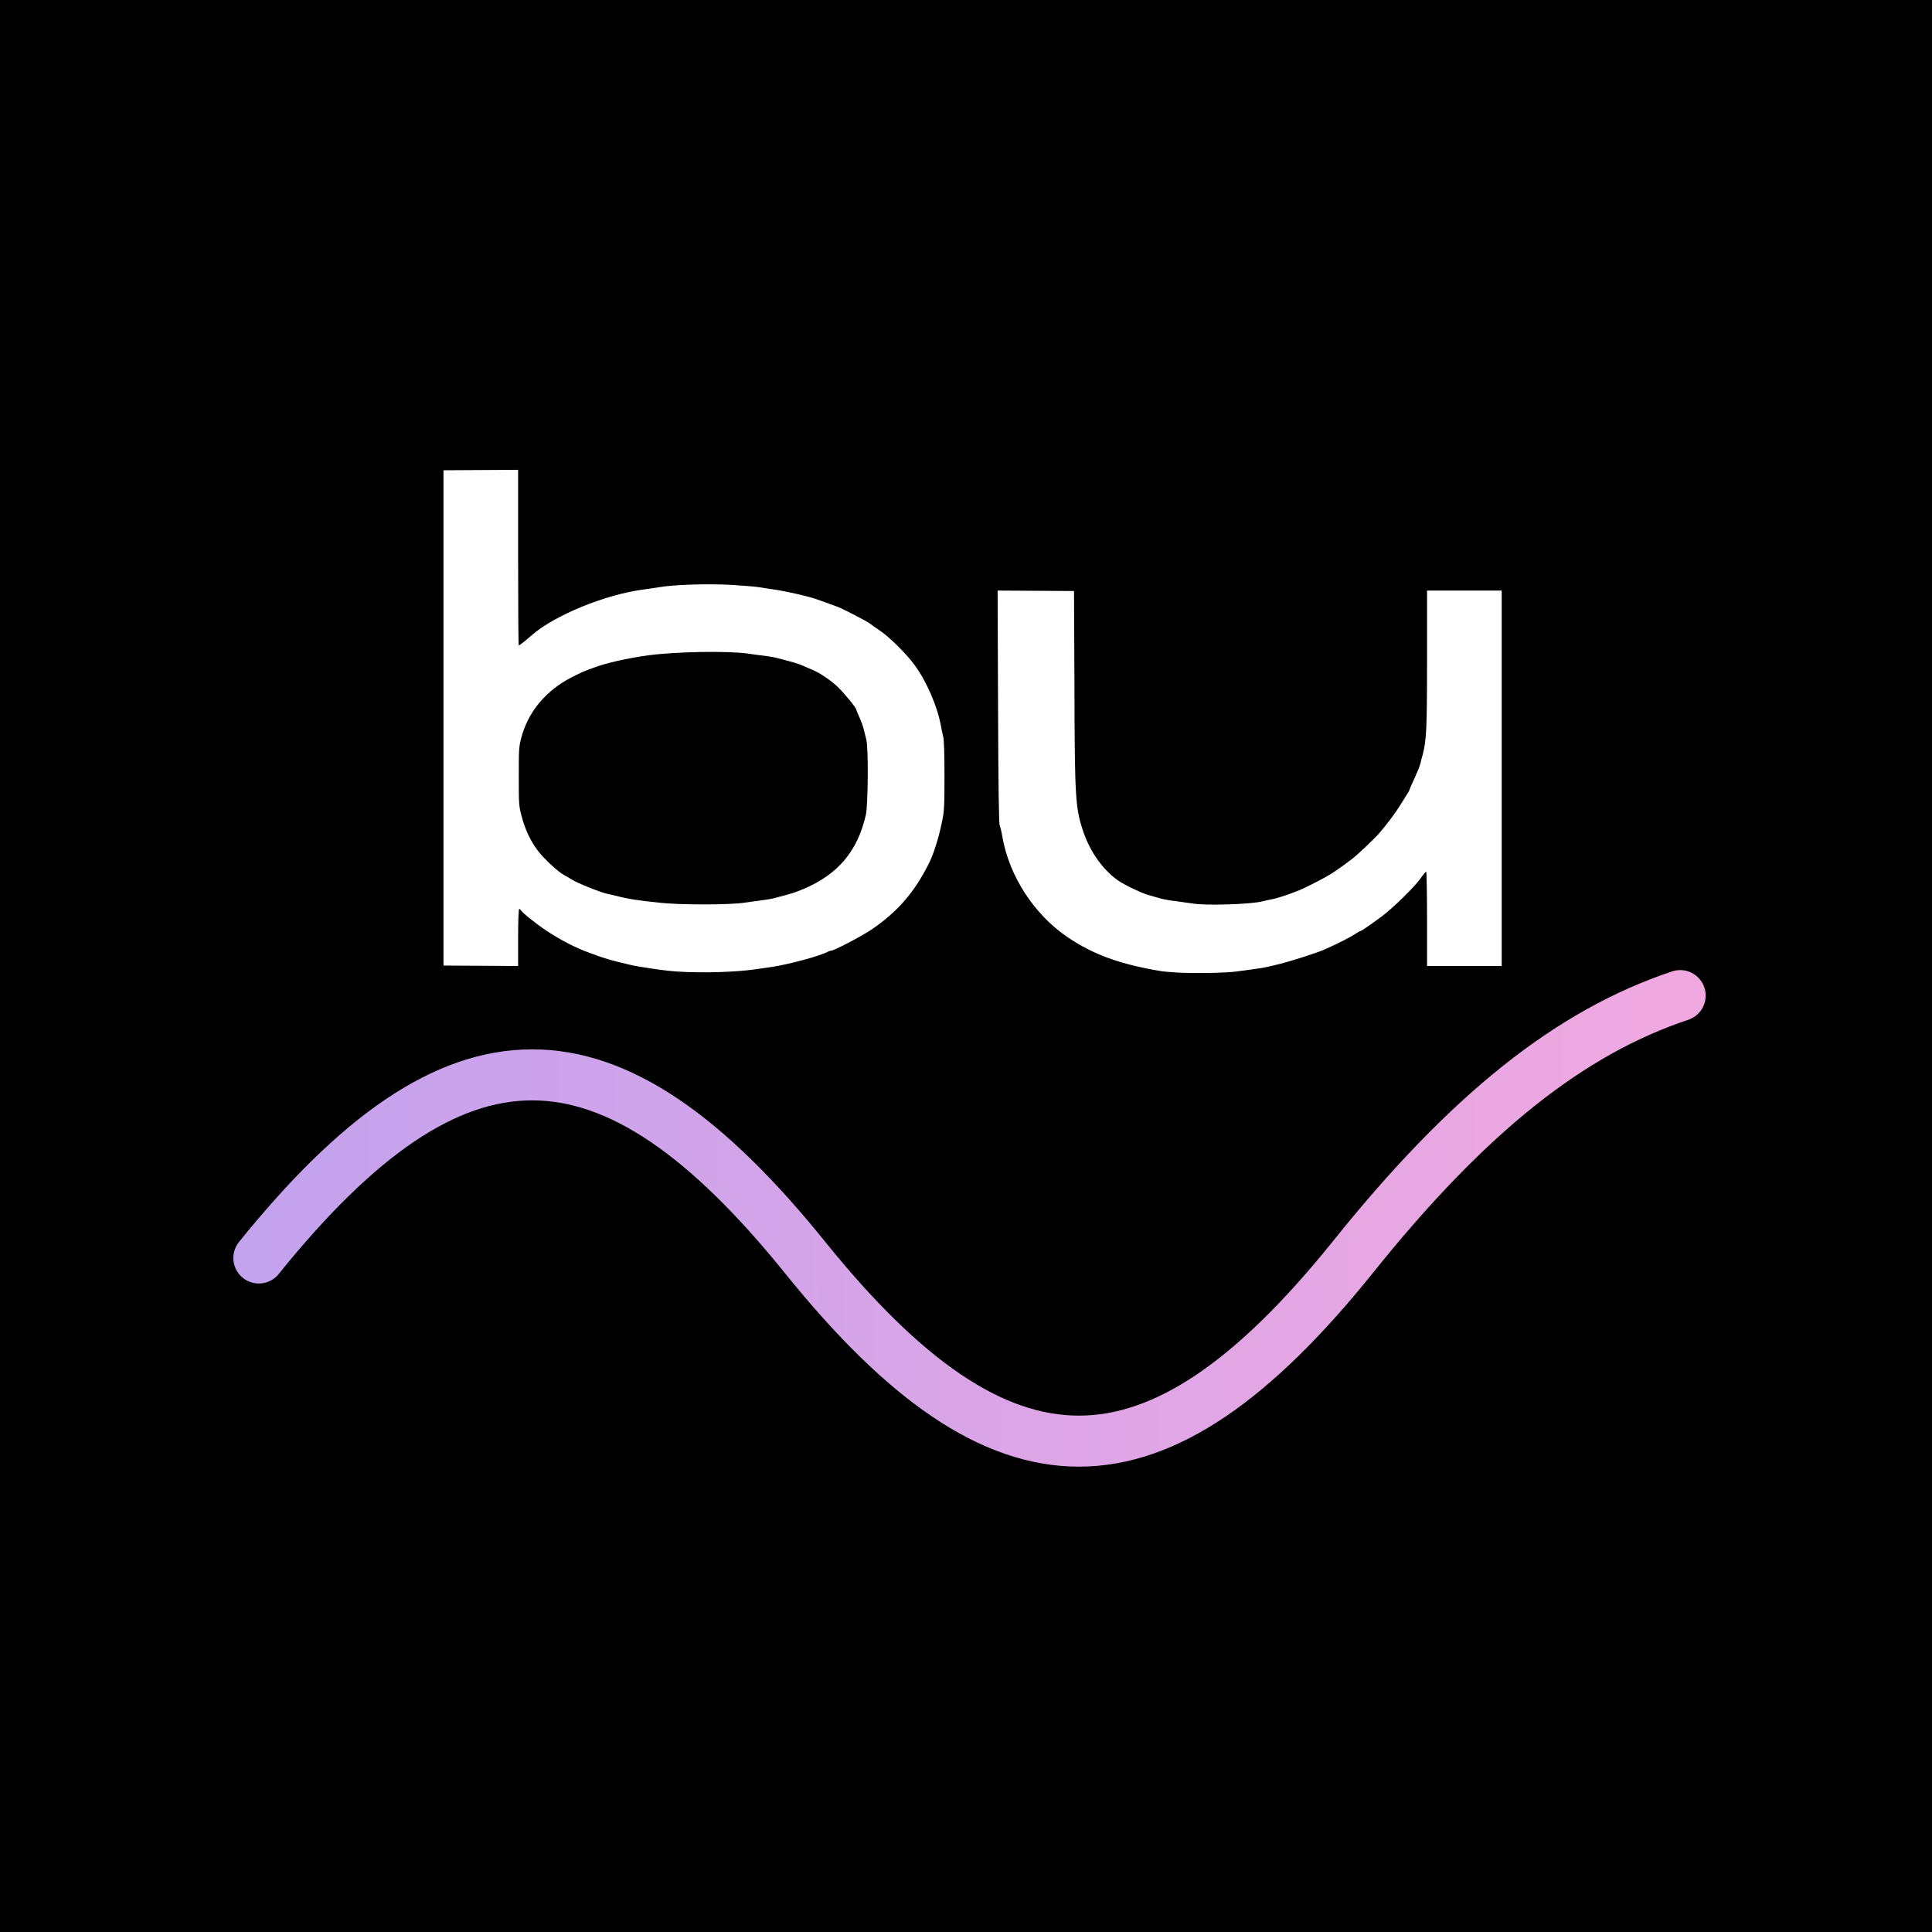
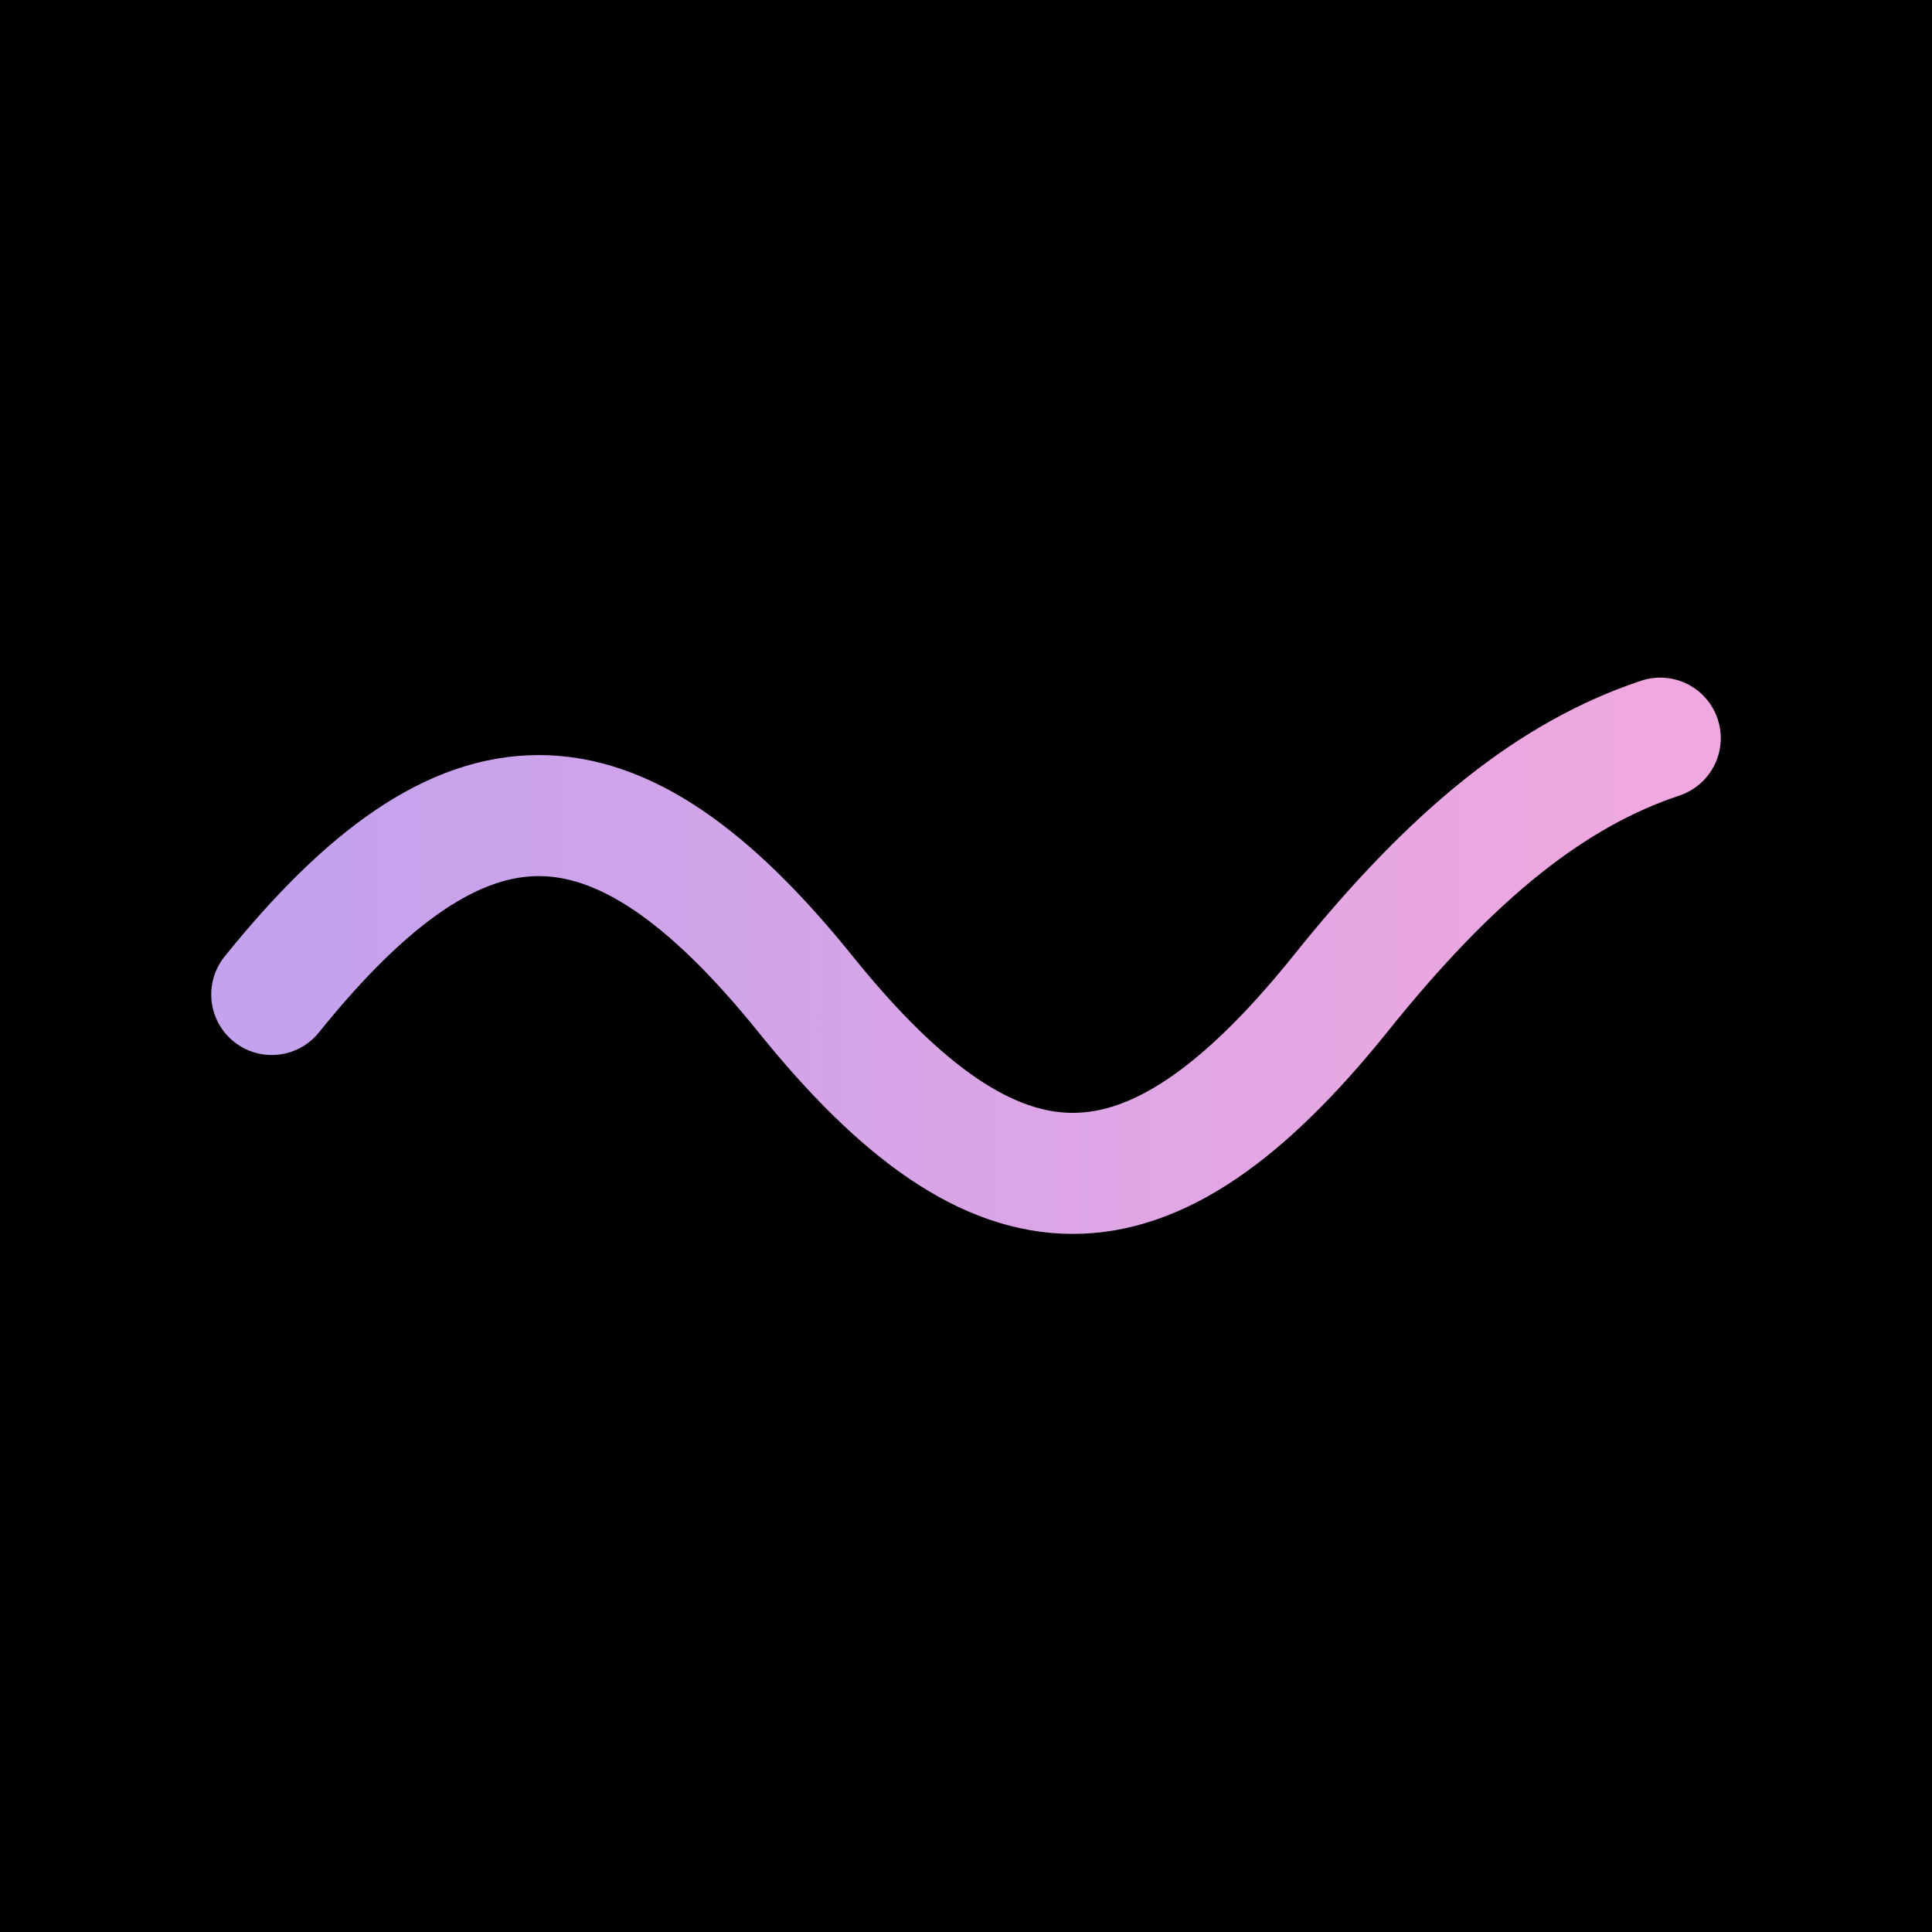
- <svg xmlns="http://www.w3.org/2000/svg" viewBox="557 574 880 880" width="1024" height="1024">
+ <svg xmlns="http://www.w3.org/2000/svg" viewBox="0 0 1024 1024" width="1024" height="1024">
  <defs>
    <linearGradient id="wave" gradientUnits="userSpaceOnUse" x1="15" y1="0" x2="405" y2="0">
      <stop offset="0" stop-color="#C3A2EE" />
      <stop offset="1" stop-color="#F0A8E0" />
    </linearGradient>
  </defs>
-   <rect width="2000" height="2000" fill="#000" />
-   <path d="M1093.4 1017.0C1090.1 1016.8 1086.6 1016.5 1085.6 1016.3C1067.2 1013.2 1055.3 1008.9 1043.6 1001.1C1028.1 990.7 1016.6 973.1 1013.5 954.8C1013.2 952.8 1012.6 950.6 1012.3 949.8C1012.0 948.7 1011.7 931.5 1011.6 895.6L1011.4 843.0L1028.8 843.1L1046.2 843.2L1046.4 886.0C1046.5 937.8 1046.8 942.2 1050.5 953.0C1053.6 962.1 1059.4 970.2 1066.2 975.0C1069.2 977.1 1076.4 980.5 1079.5 981.5C1080.7 981.8 1082.3 982.3 1083.0 982.5C1086.2 983.5 1088.6 984.0 1092.8 984.5C1095.2 984.8 1098.5 985.3 1100.0 985.5C1106.0 986.6 1127.3 985.9 1132.2 984.5C1133.1 984.3 1135.1 983.8 1136.8 983.5C1138.4 983.2 1141.5 982.2 1143.8 981.4C1146.0 980.6 1148.2 979.7 1148.8 979.5C1150.4 978.9 1157.0 975.6 1160.6 973.6C1163.7 971.9 1166.5 970.0 1172.5 965.5C1175.0 963.7 1183.4 955.7 1185.5 953.2C1188.9 949.2 1192.5 944.4 1194.5 941.2C1195.7 939.3 1197.2 936.9 1197.8 935.9C1198.5 934.9 1199.0 933.9 1199.0 933.8C1199.0 933.6 1199.5 932.3 1200.2 930.9C1200.9 929.4 1201.9 927.2 1202.4 925.9C1203.0 924.7 1203.7 922.8 1204.0 921.7C1204.2 920.6 1204.7 918.9 1205.0 917.8C1206.7 911.3 1207.0 906.5 1207.0 874.6L1207.0 843.0L1224.0 843.0L1241.0 843.0L1241.0 928.5L1241.0 1014.0L1224.0 1014.0L1207.0 1014.0L1207.0 992.5C1207.0 980.7 1206.8 971.0 1206.6 971.0C1206.4 971.0 1205.3 972.3 1204.2 973.9C1201.4 977.9 1191.8 987.3 1186.4 991.4C1181.1 995.3 1177.2 998.0 1176.8 998.0C1176.6 998.0 1175.5 998.6 1174.3 999.4C1172.4 1000.7 1166.0 1004.0 1160.5 1006.4C1157.0 1008.0 1145.3 1011.7 1140.2 1013.0C1131.6 1015.1 1132.9 1014.8 1120.2 1016.5C1115.3 1017.2 1100.4 1017.4 1093.4 1017.0ZM865.2 1016.5C862.2 1016.3 858.1 1015.8 856.0 1015.5C849.3 1014.5 846.3 1014.0 844.2 1013.5C834.5 1011.2 833.3 1010.9 825.5 1008.0C819.1 1005.7 812.4 1002.2 806.0 998.0C800.9 994.6 794.6 989.5 794.1 988.4C794.0 988.2 793.7 988.0 793.5 988.0C793.2 988.0 793.0 993.5 793.0 1001.0L793.0 1014.0L776.0 1013.9L759.0 1013.8L759.0 901.0L759.0 788.2L776.0 788.1L793.0 788.0L793.0 828.0C793.0 850.0 793.1 868.0 793.3 868.0C793.6 868.0 796.4 865.8 799.0 863.5C809.3 854.4 832.5 844.8 850.2 842.5C852.5 842.2 855.5 841.7 857.0 841.5C863.6 840.3 879.4 839.8 890.1 840.4C895.8 840.8 901.6 841.2 902.9 841.5C904.2 841.7 907.2 842.2 909.5 842.5C914.6 843.2 925.7 845.7 929.4 847.1C932.6 848.2 937.4 850.0 938.8 850.5C941.1 851.4 952.3 857.2 953.2 858.0C953.8 858.5 955.9 860.0 958.0 861.4C962.1 864.1 970.0 872.0 973.5 876.8C978.9 884.1 983.8 895.3 985.5 904.2C985.8 905.9 986.3 908.3 986.6 909.5C987.0 910.9 987.2 917.3 987.2 927.2C987.2 941.2 987.1 943.3 986.1 948.2C984.6 955.6 982.2 963.2 980.0 967.5C973.3 980.8 965.5 989.6 953.8 997.5C949.0 1000.7 936.9 1007.0 935.6 1007.0C935.3 1007.0 934.6 1007.2 934.1 1007.5C930.3 1009.5 916.2 1013.3 908.1 1014.5C906.1 1014.8 903.0 1015.2 901.1 1015.5C892.2 1016.8 876.5 1017.3 865.2 1016.5ZM895.8 985.2C906.3 983.8 908.3 983.5 910.0 983.0C917.7 981.0 919.0 980.6 923.5 978.7C939.0 972.0 947.7 961.4 951.4 945.1C952.4 940.2 952.6 914.7 951.6 910.9C951.3 909.6 950.7 907.4 950.4 906.1C950.1 904.8 949.2 902.3 948.4 900.6C947.6 898.9 947.0 897.3 947.0 897.2C947.0 896.4 941.7 889.9 938.7 887.0C935.5 883.9 930.0 880.2 926.8 879.0C926.1 878.7 924.4 878.0 923.1 877.4C921.0 876.4 918.4 875.6 911.2 873.8C909.9 873.4 907.5 873.0 906.0 872.8C904.5 872.6 900.8 872.2 897.8 871.7C888.0 870.4 864.9 870.8 852.2 872.5C842.8 873.8 833.0 876.0 827.5 878.1C826.0 878.6 824.3 879.3 823.8 879.5C822.1 880.1 817.4 882.4 815.0 883.8C804.4 890.0 797.3 899.1 794.4 910.2C793.3 914.4 793.3 915.8 793.3 927.8C793.3 940.2 793.3 941.0 794.6 945.8C796.3 952.1 798.5 956.8 802.0 961.5C804.8 965.2 811.2 971.1 813.8 972.5C814.6 972.9 816.2 973.8 817.4 974.6C820.1 976.3 830.4 980.4 833.5 981.1C834.7 981.3 836.5 981.8 837.5 982.0C843.2 983.5 847.1 984.1 857.8 985.2C866.5 986.2 888.9 986.2 895.8 985.2Z" fill="#FFFFFF" fill-rule="evenodd" />
-   <g transform="translate(650 997.6) scale(1.66)">
-     <path d="M15 90 C69 23 111 23 165 90 S261 157 315 90 C347 50 375 28 405 18" fill="none" stroke="url(#wave)" stroke-width="14" stroke-linecap="round" />
+   <rect width="1024" height="1024" fill="#000" />
+   <g transform="translate(512 512) scale(1.887) translate(-210 -82)">
+     <path d="M15 90 C69 23 111 23 165 90 S261 157 315 90 C347 50 375 28 405 18" fill="none" stroke="url(#wave)" stroke-width="34" stroke-linecap="round" />
  </g>
</svg>
